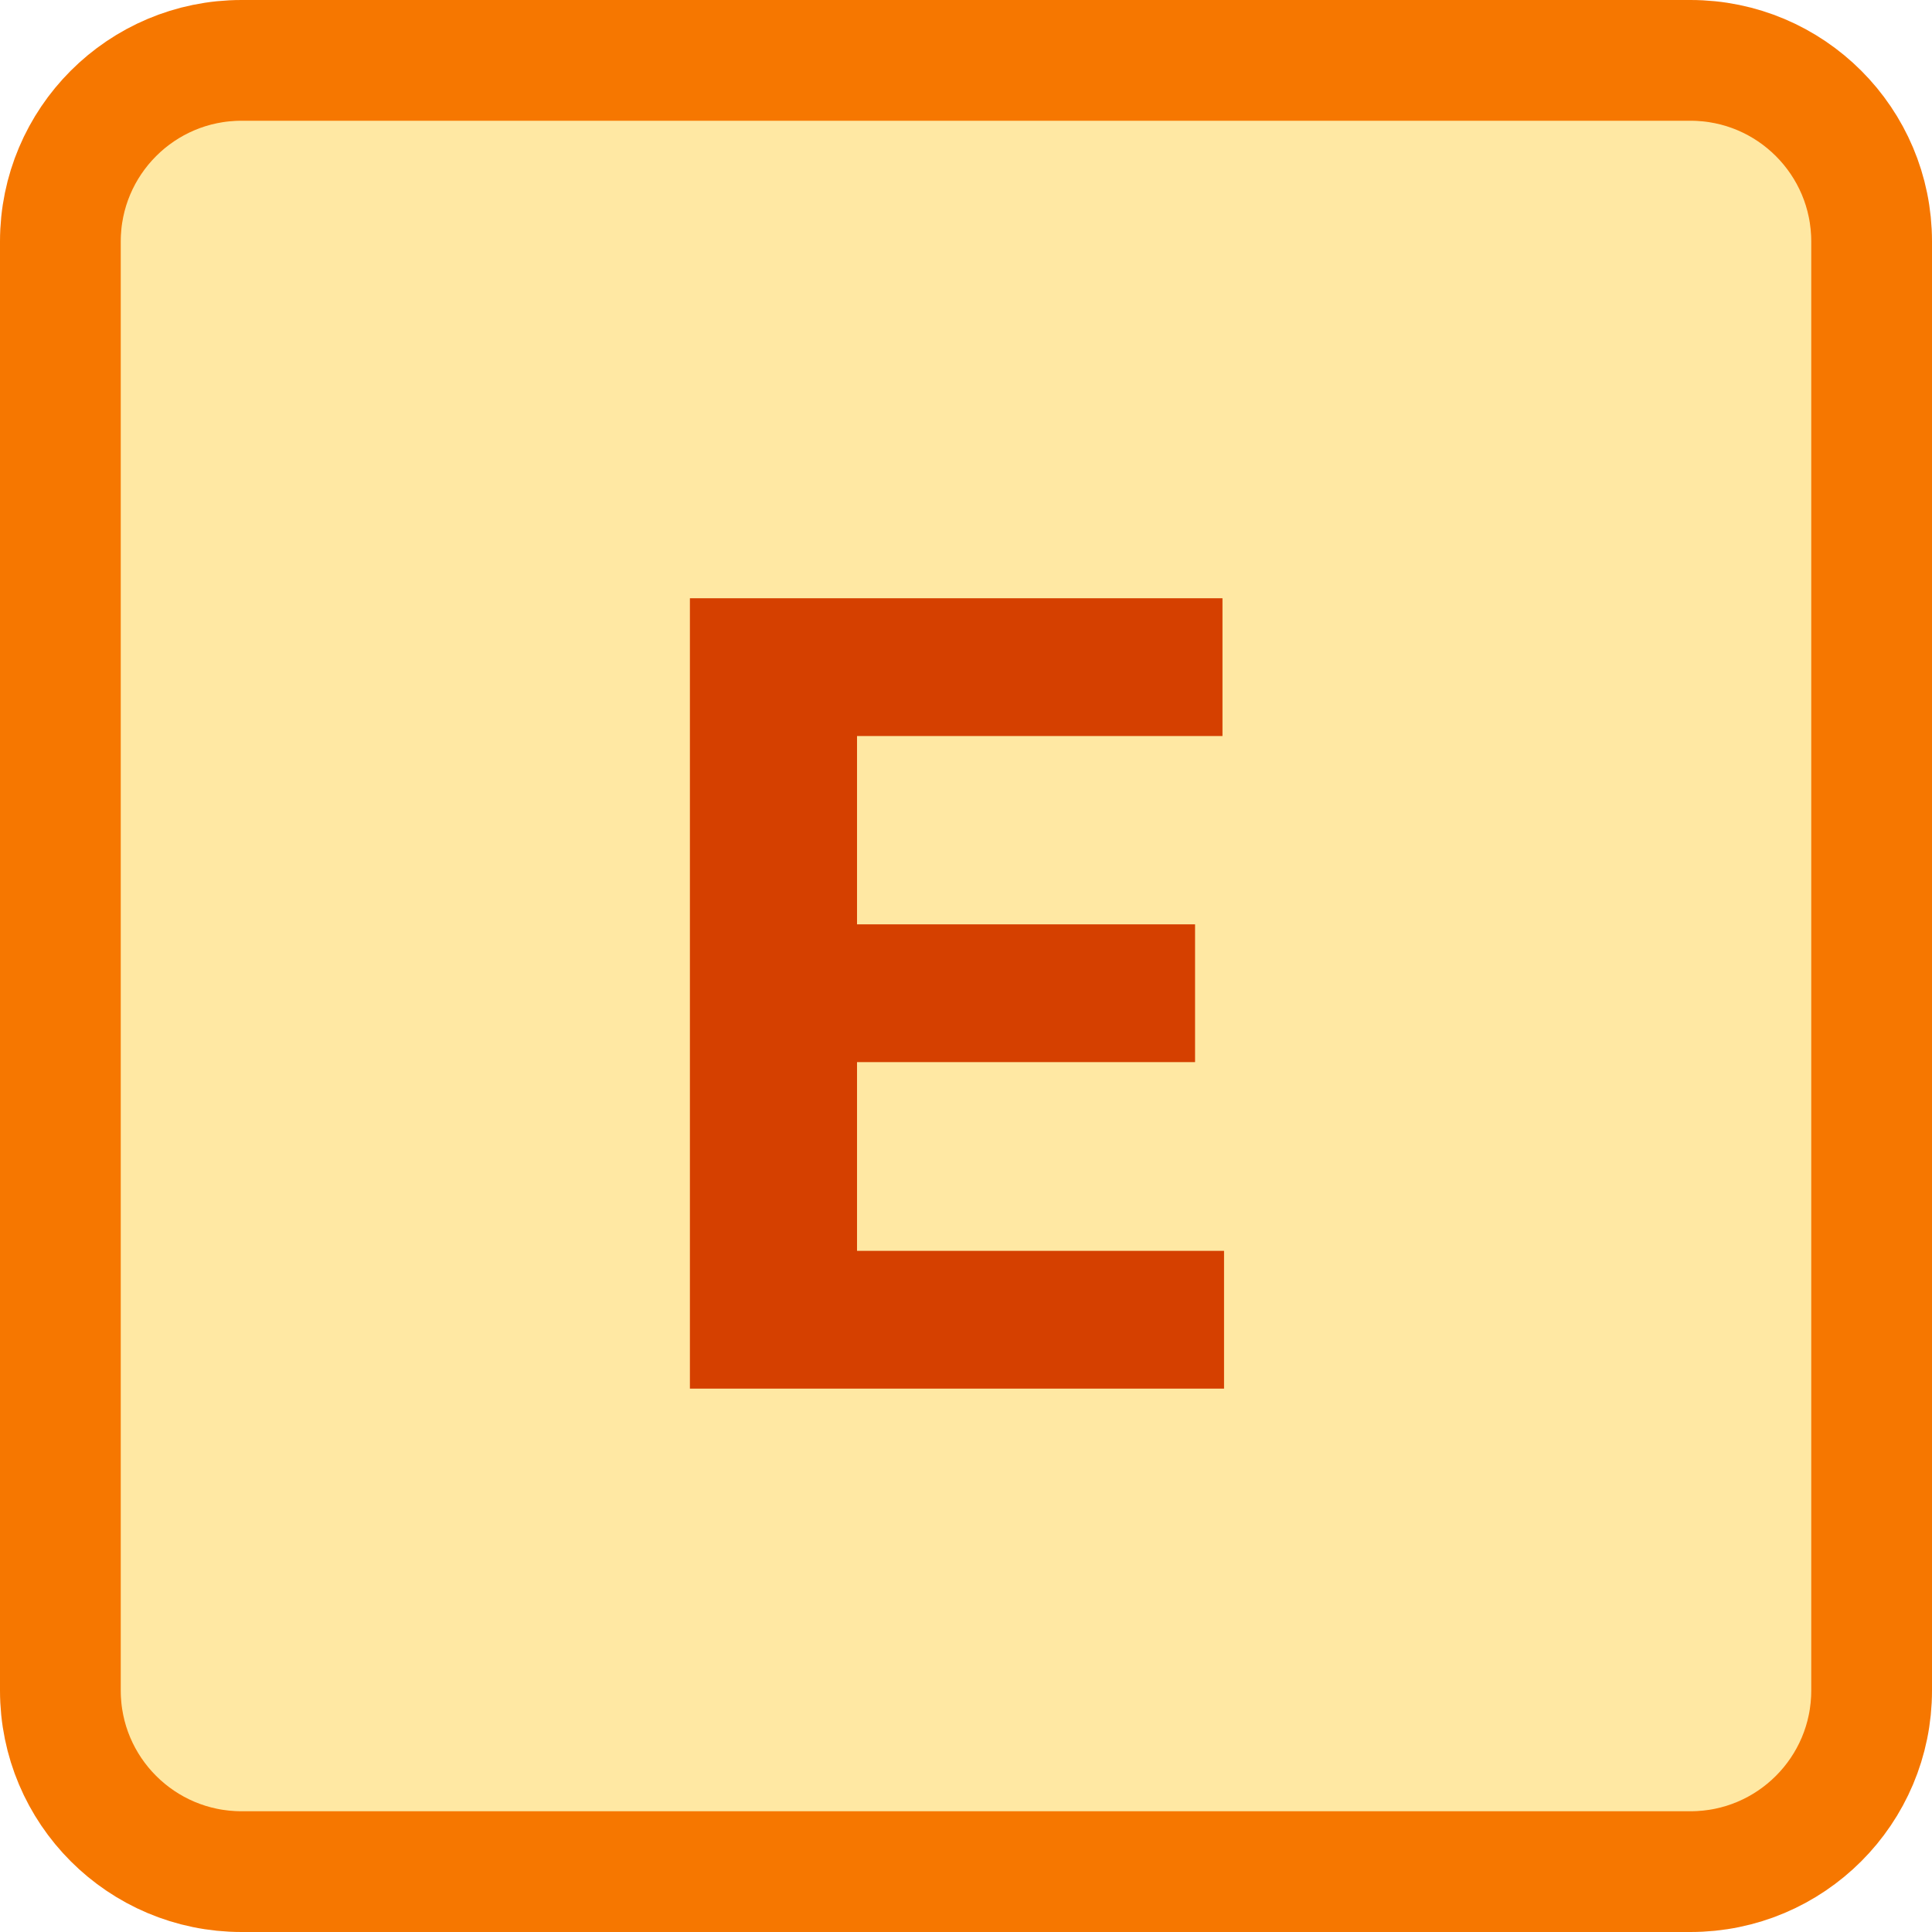
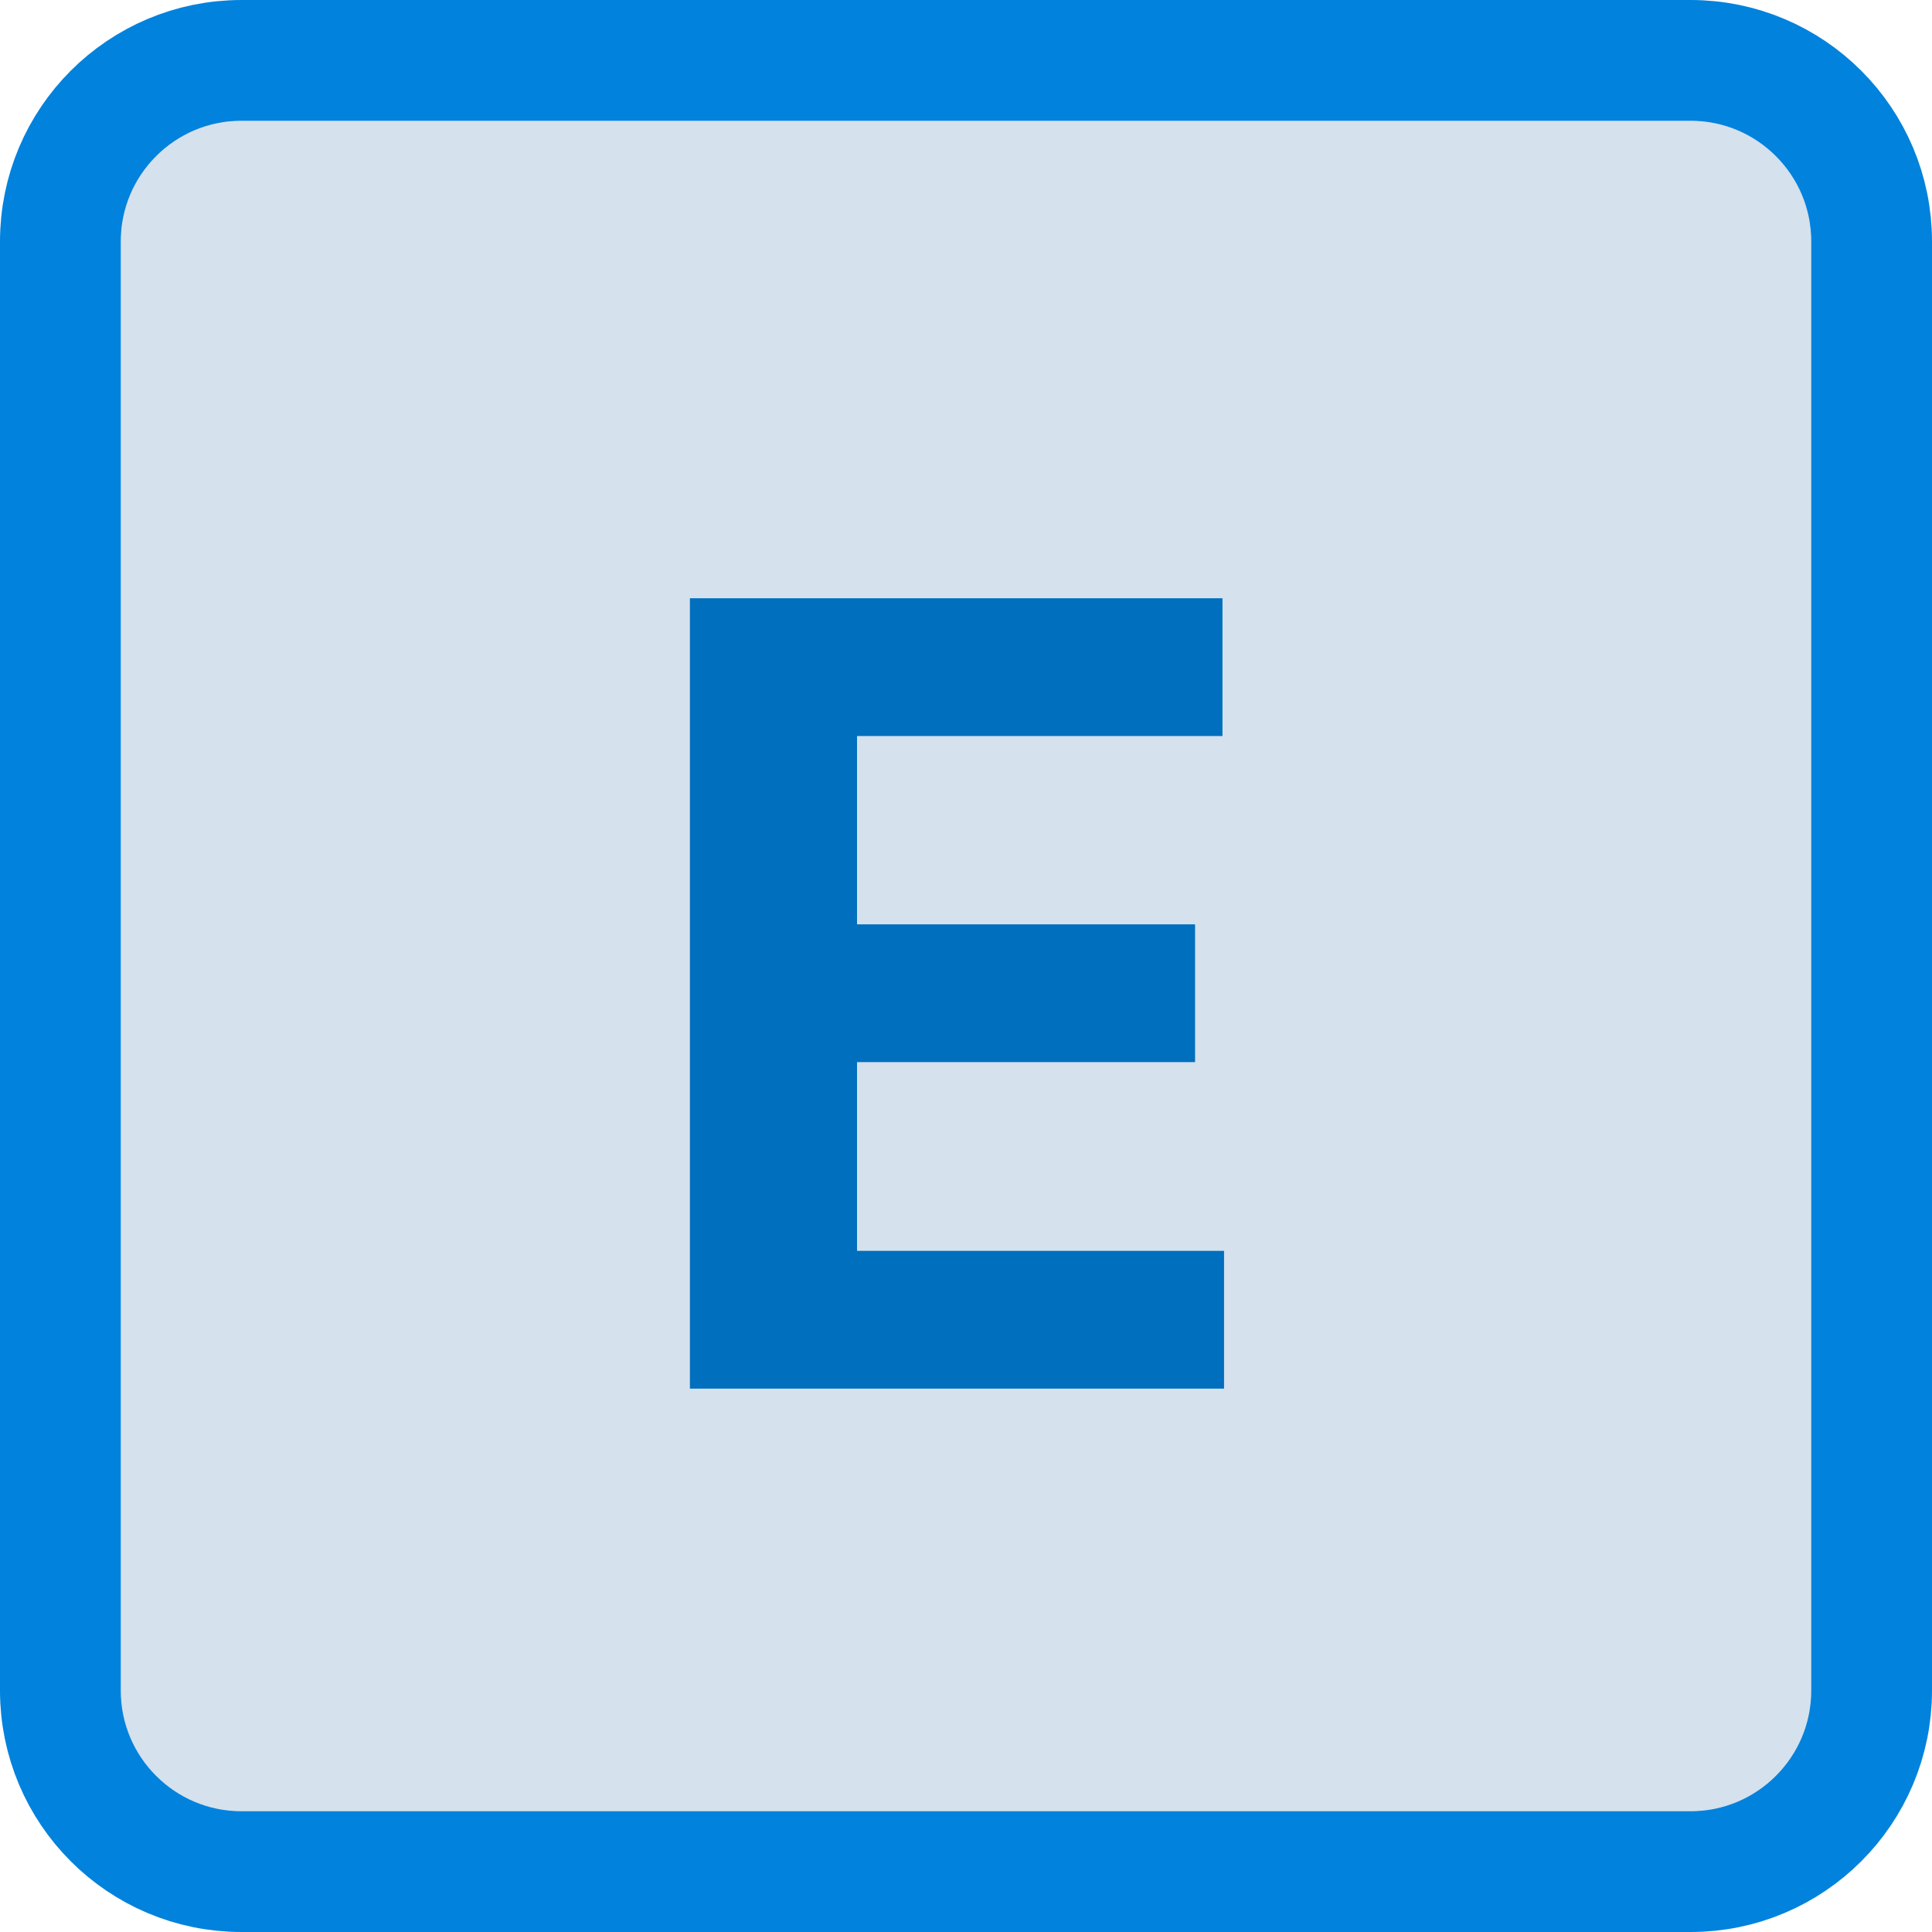
<svg xmlns="http://www.w3.org/2000/svg" width="32" height="32" viewBox="0 0 32 32" fill="none">
-   <path d="M4 1H28C29.657 1 31 2.343 31 4V28C31 29.657 29.657 31 28 31H4C2.343 31 1 29.657 1 28V4C1 2.343 2.343 1 4 1Z" fill="#FFE8A3" />
-   <path d="M4 1H28C29.657 1 31 2.343 31 4V28C31 29.657 29.657 31 28 31H4C2.343 31 1 29.657 1 28V4C1 2.343 2.343 1 4 1Z" stroke="#F67700" stroke-width="2" />
-   <path d="M11.427 23V9.909H20.248V12.191H14.195V15.31H19.794V17.592H14.195V20.718H20.274V23H11.427Z" fill="#D54000" />
+   <path d="M4 1H28C29.657 1 31 2.343 31 4V28C31 29.657 29.657 31 28 31H4C2.343 31 1 29.657 1 28V4C1 2.343 2.343 1 4 1Z" fill="#D5E1ED" />
+   <path d="M4 1H28C29.657 1 31 2.343 31 4V28C31 29.657 29.657 31 28 31H4C2.343 31 1 29.657 1 28V4C1 2.343 2.343 1 4 1Z" stroke="#0082DD" stroke-width="2" />
+   <path d="M11.427 23V9.909H20.248V12.191H14.195V15.31H19.794V17.592H14.195V20.718H20.274V23H11.427Z" fill="#006FBD" />
</svg>
